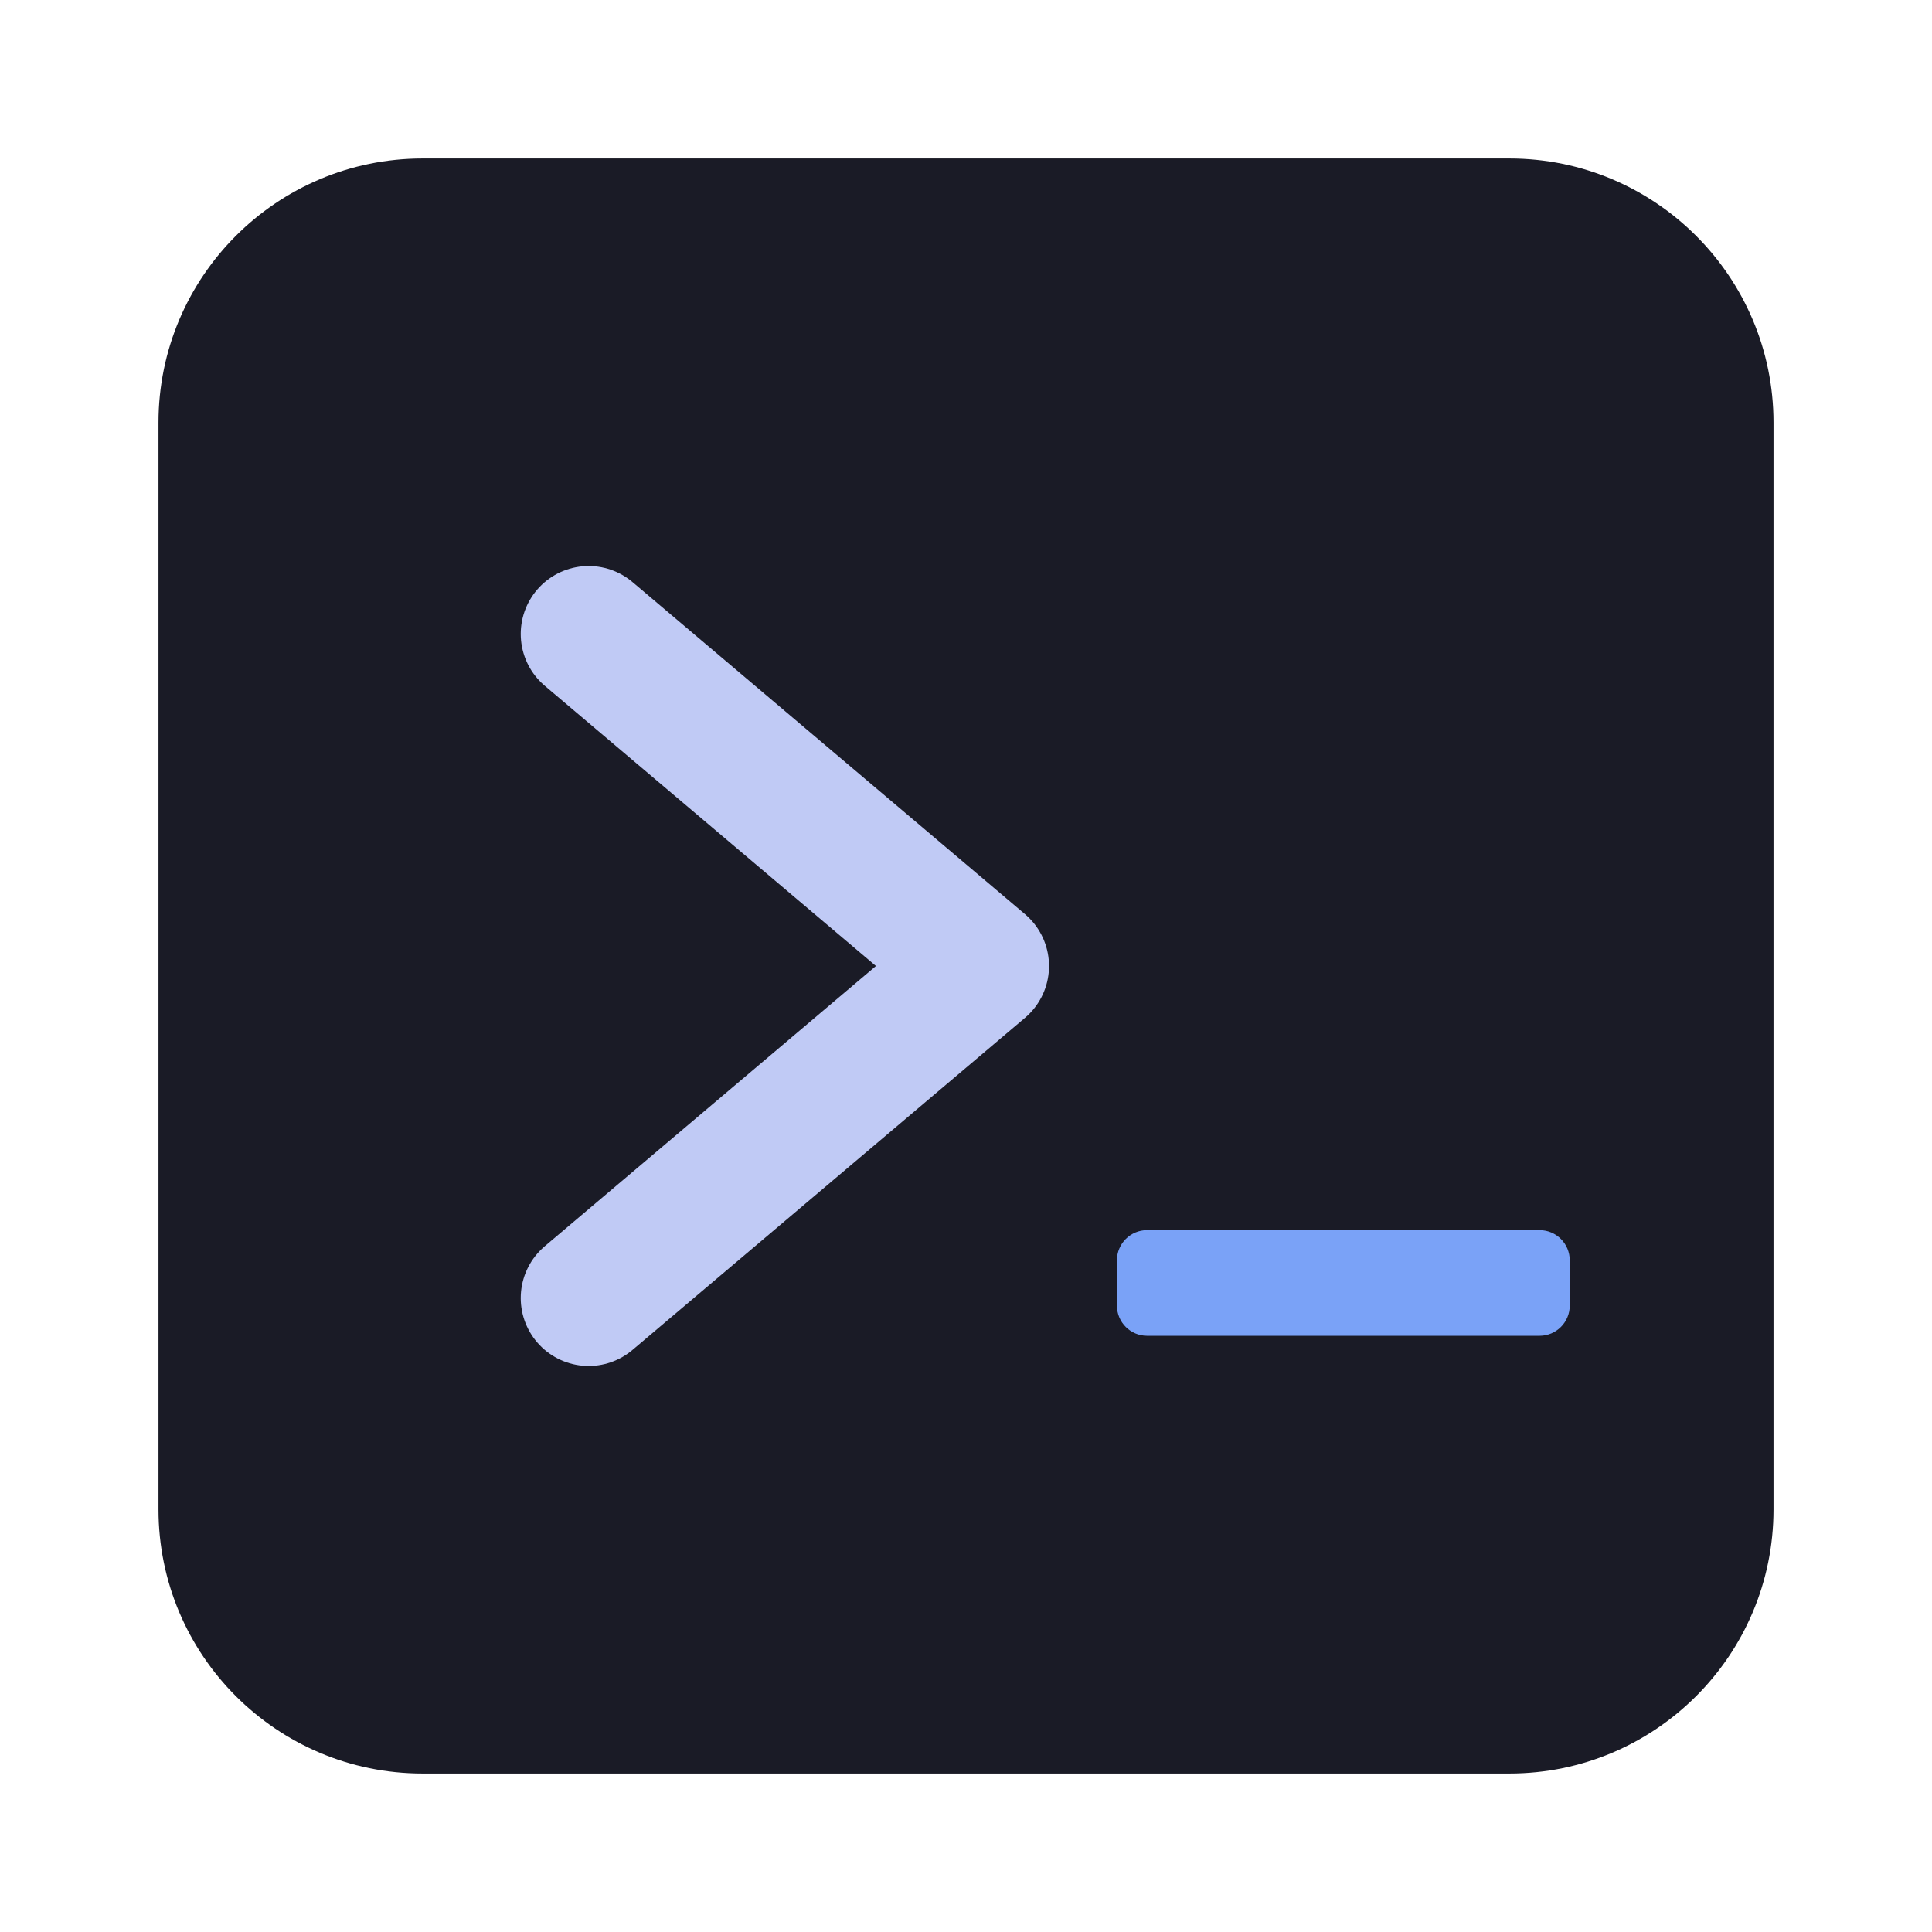
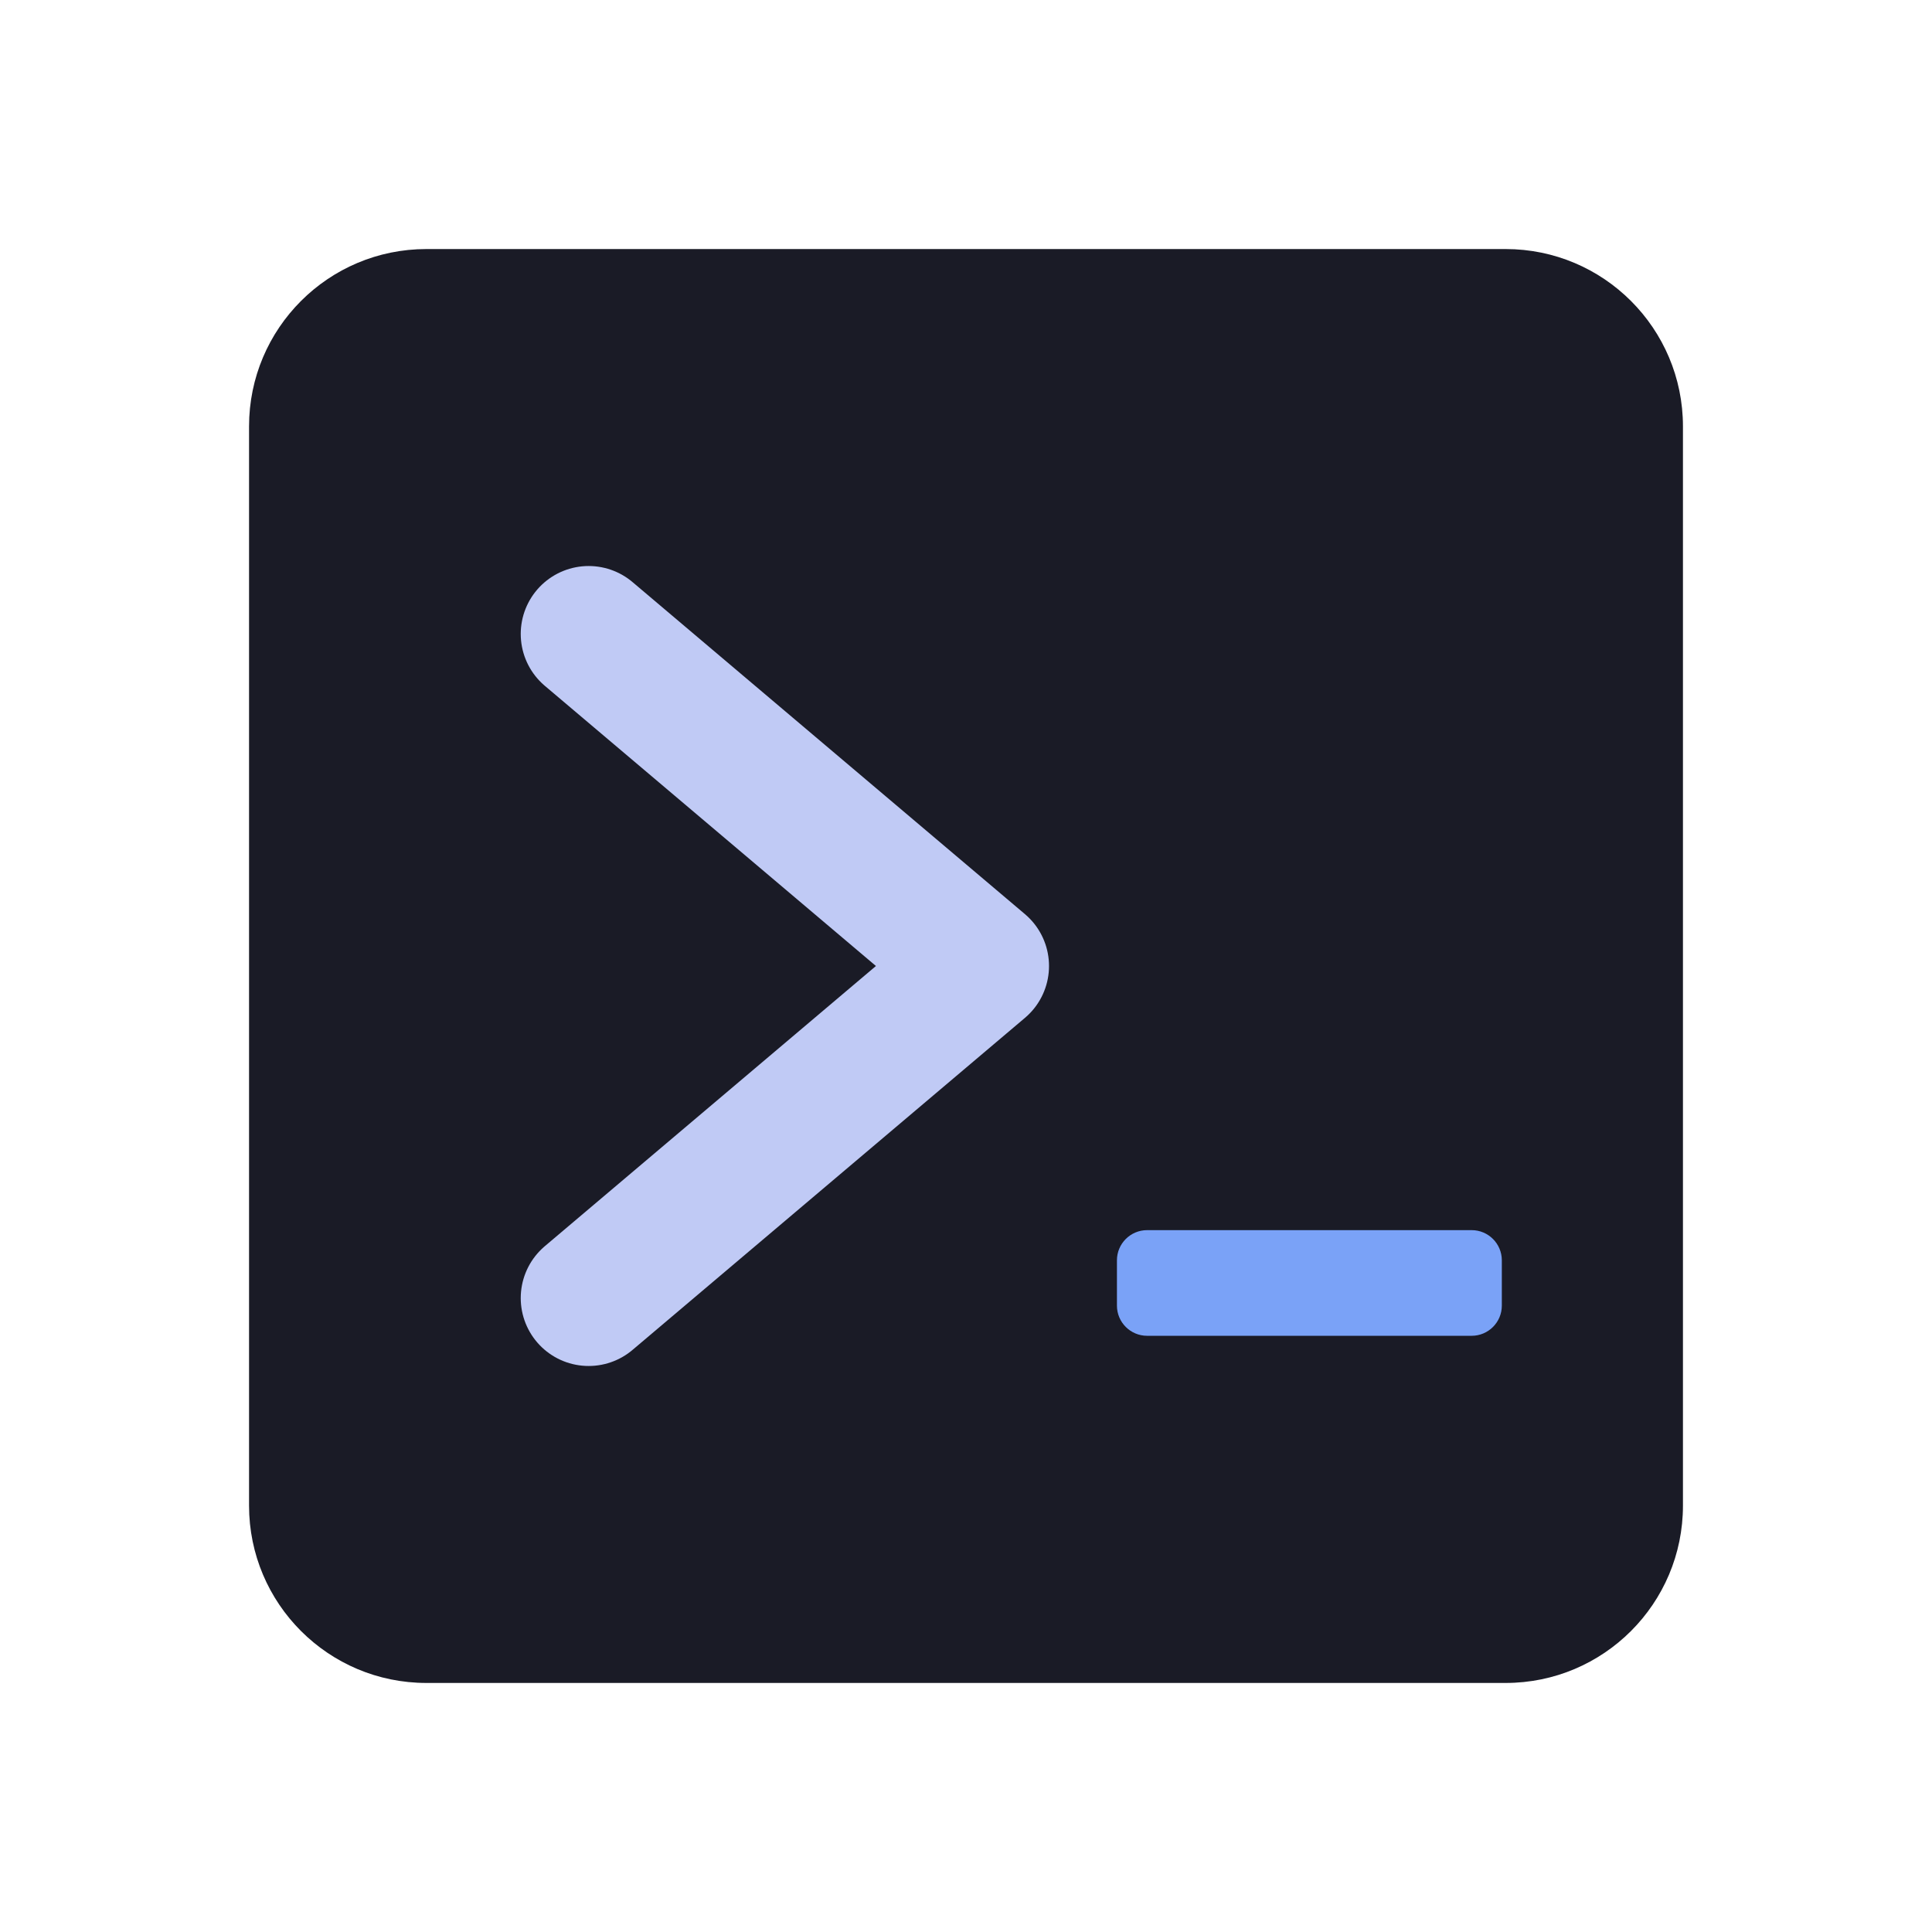
<svg xmlns="http://www.w3.org/2000/svg" width="512" height="512" viewBox="0 0 512 512">
-   <rect x="42" y="42" width="428" height="428" rx="70" fill="#1a1b26" />
+   <rect x="66" y="66" width="380" height="380" rx="47" fill="#1a1b26" />
  <polyline points="156,168 260,256 156,344" fill="none" stroke="#c0caf5" stroke-width="36" stroke-linecap="round" stroke-linejoin="round" />
-   <rect x="296" y="326" width="120" height="28" rx="8" fill="#7aa2f7" />
+   <rect x="296" y="326" width="102" height="28" rx="8" fill="#7aa2f7" />
</svg>
